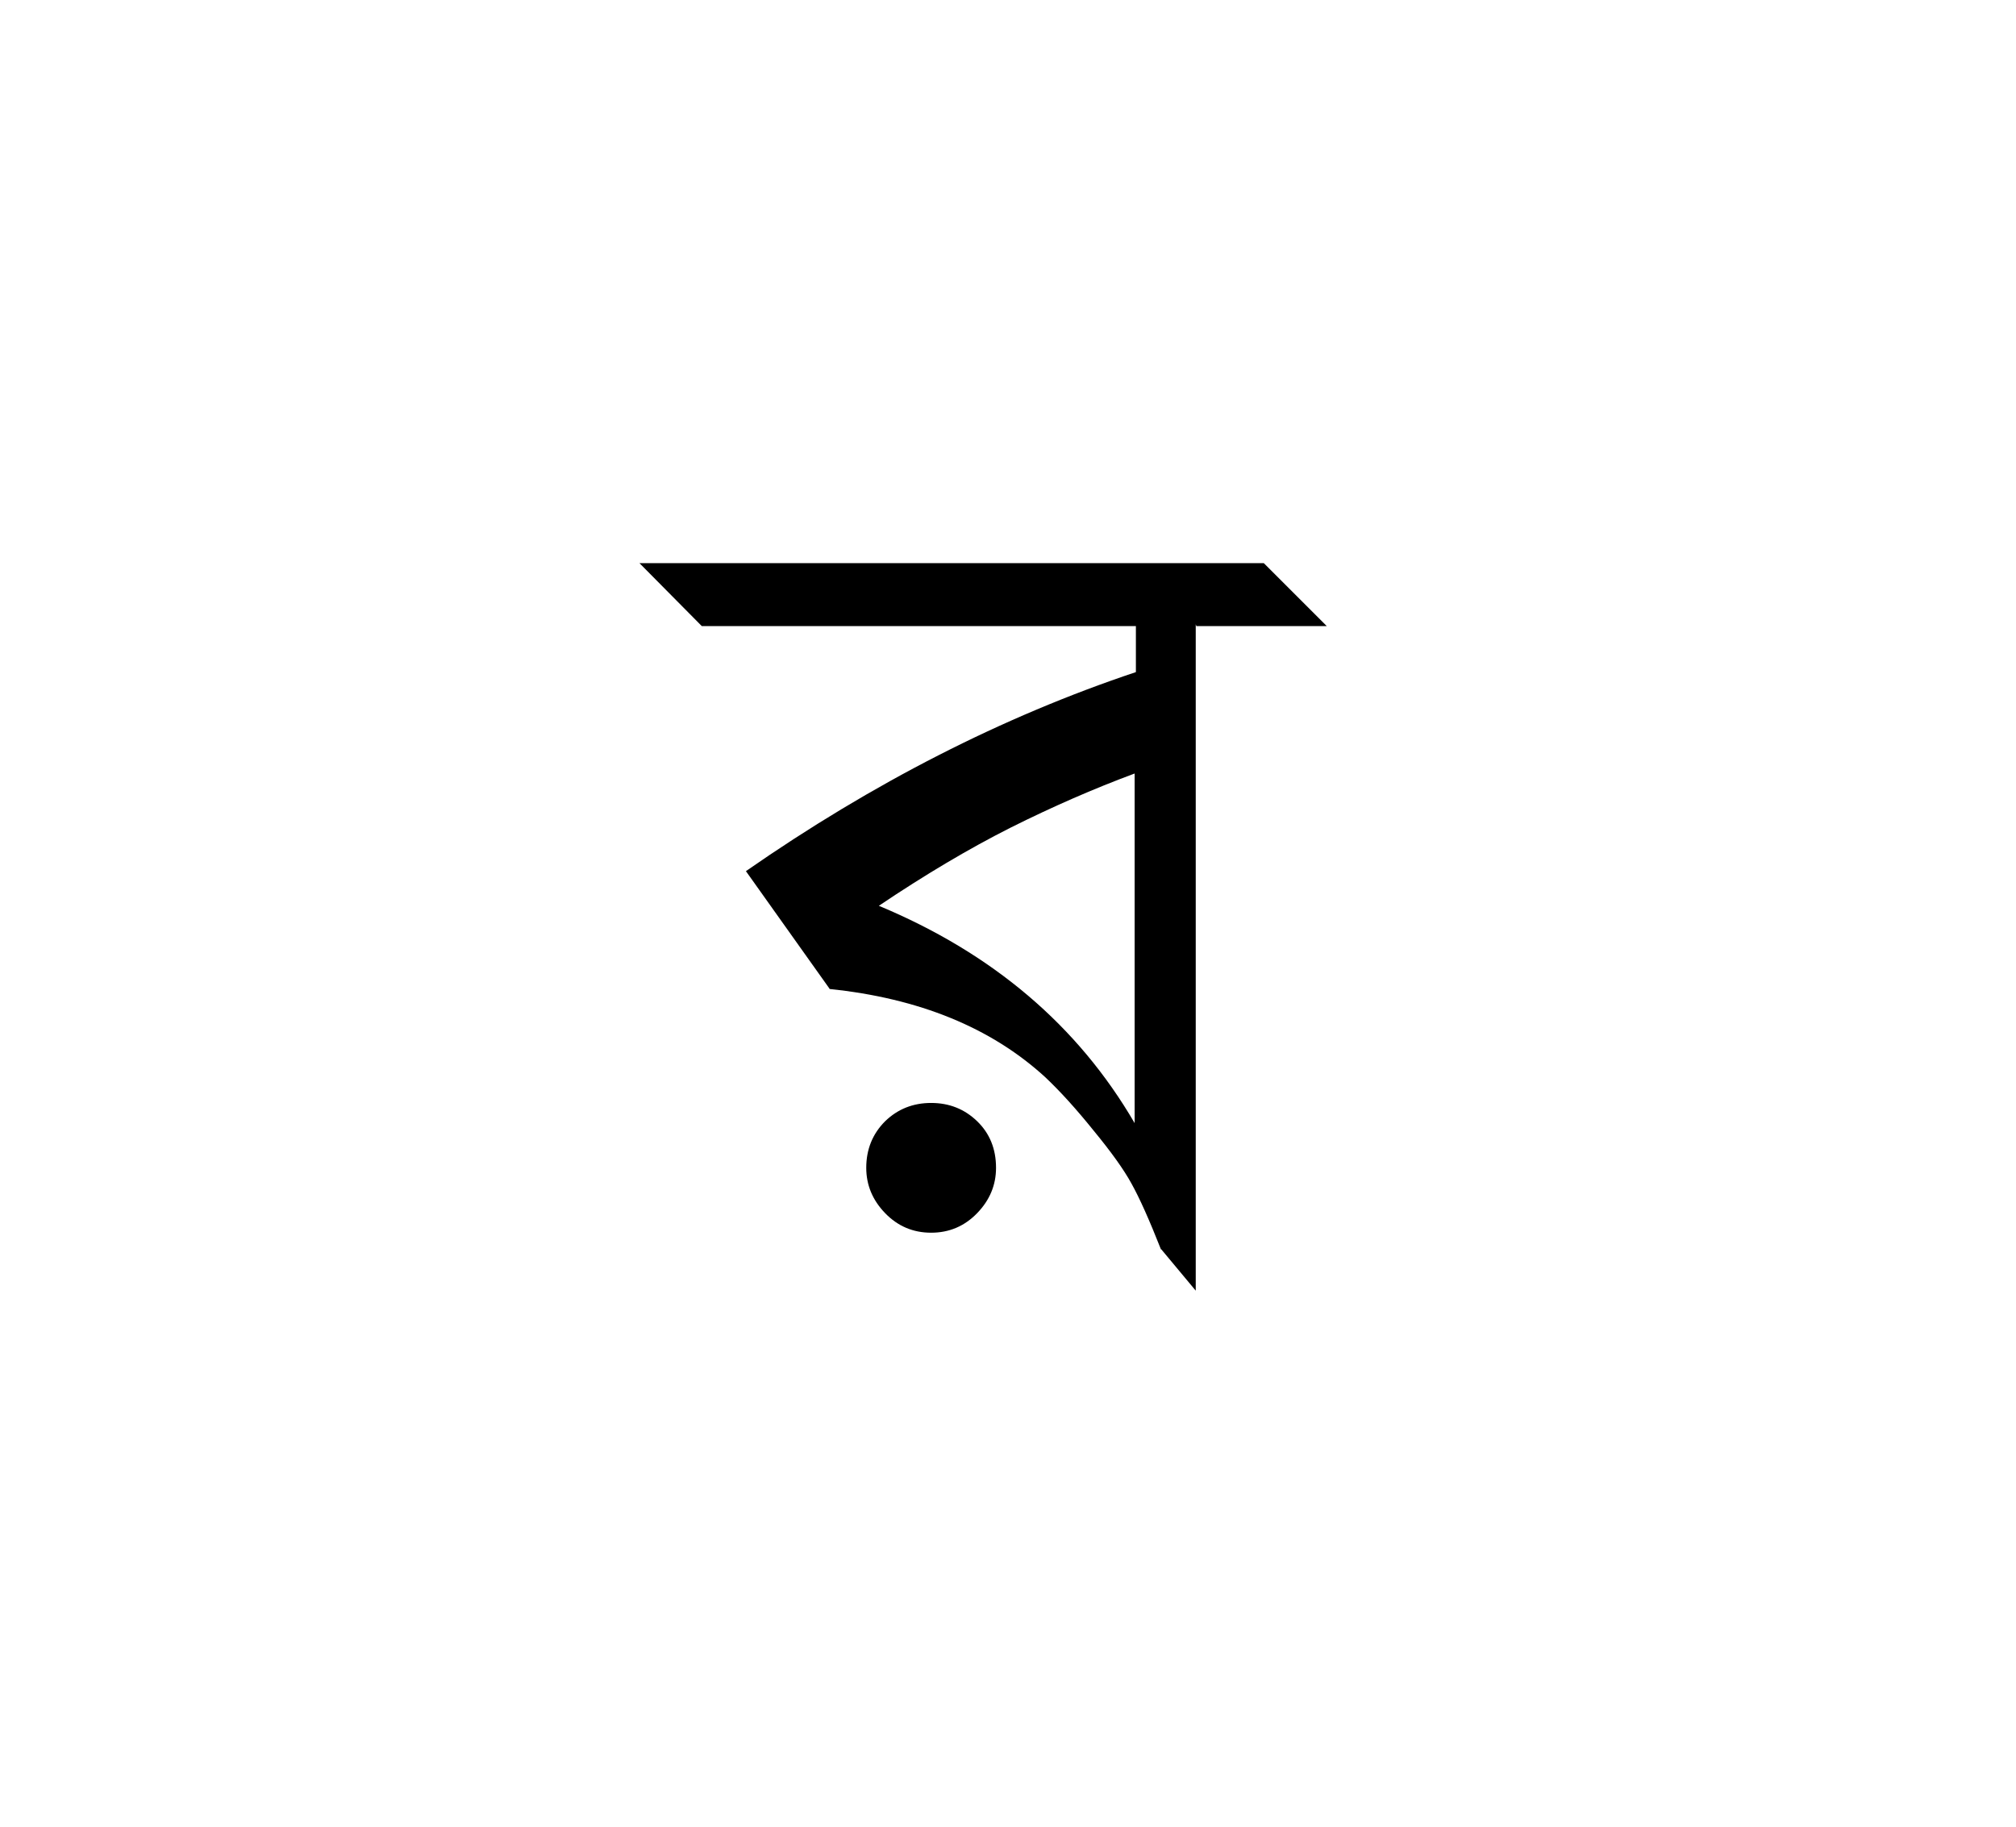
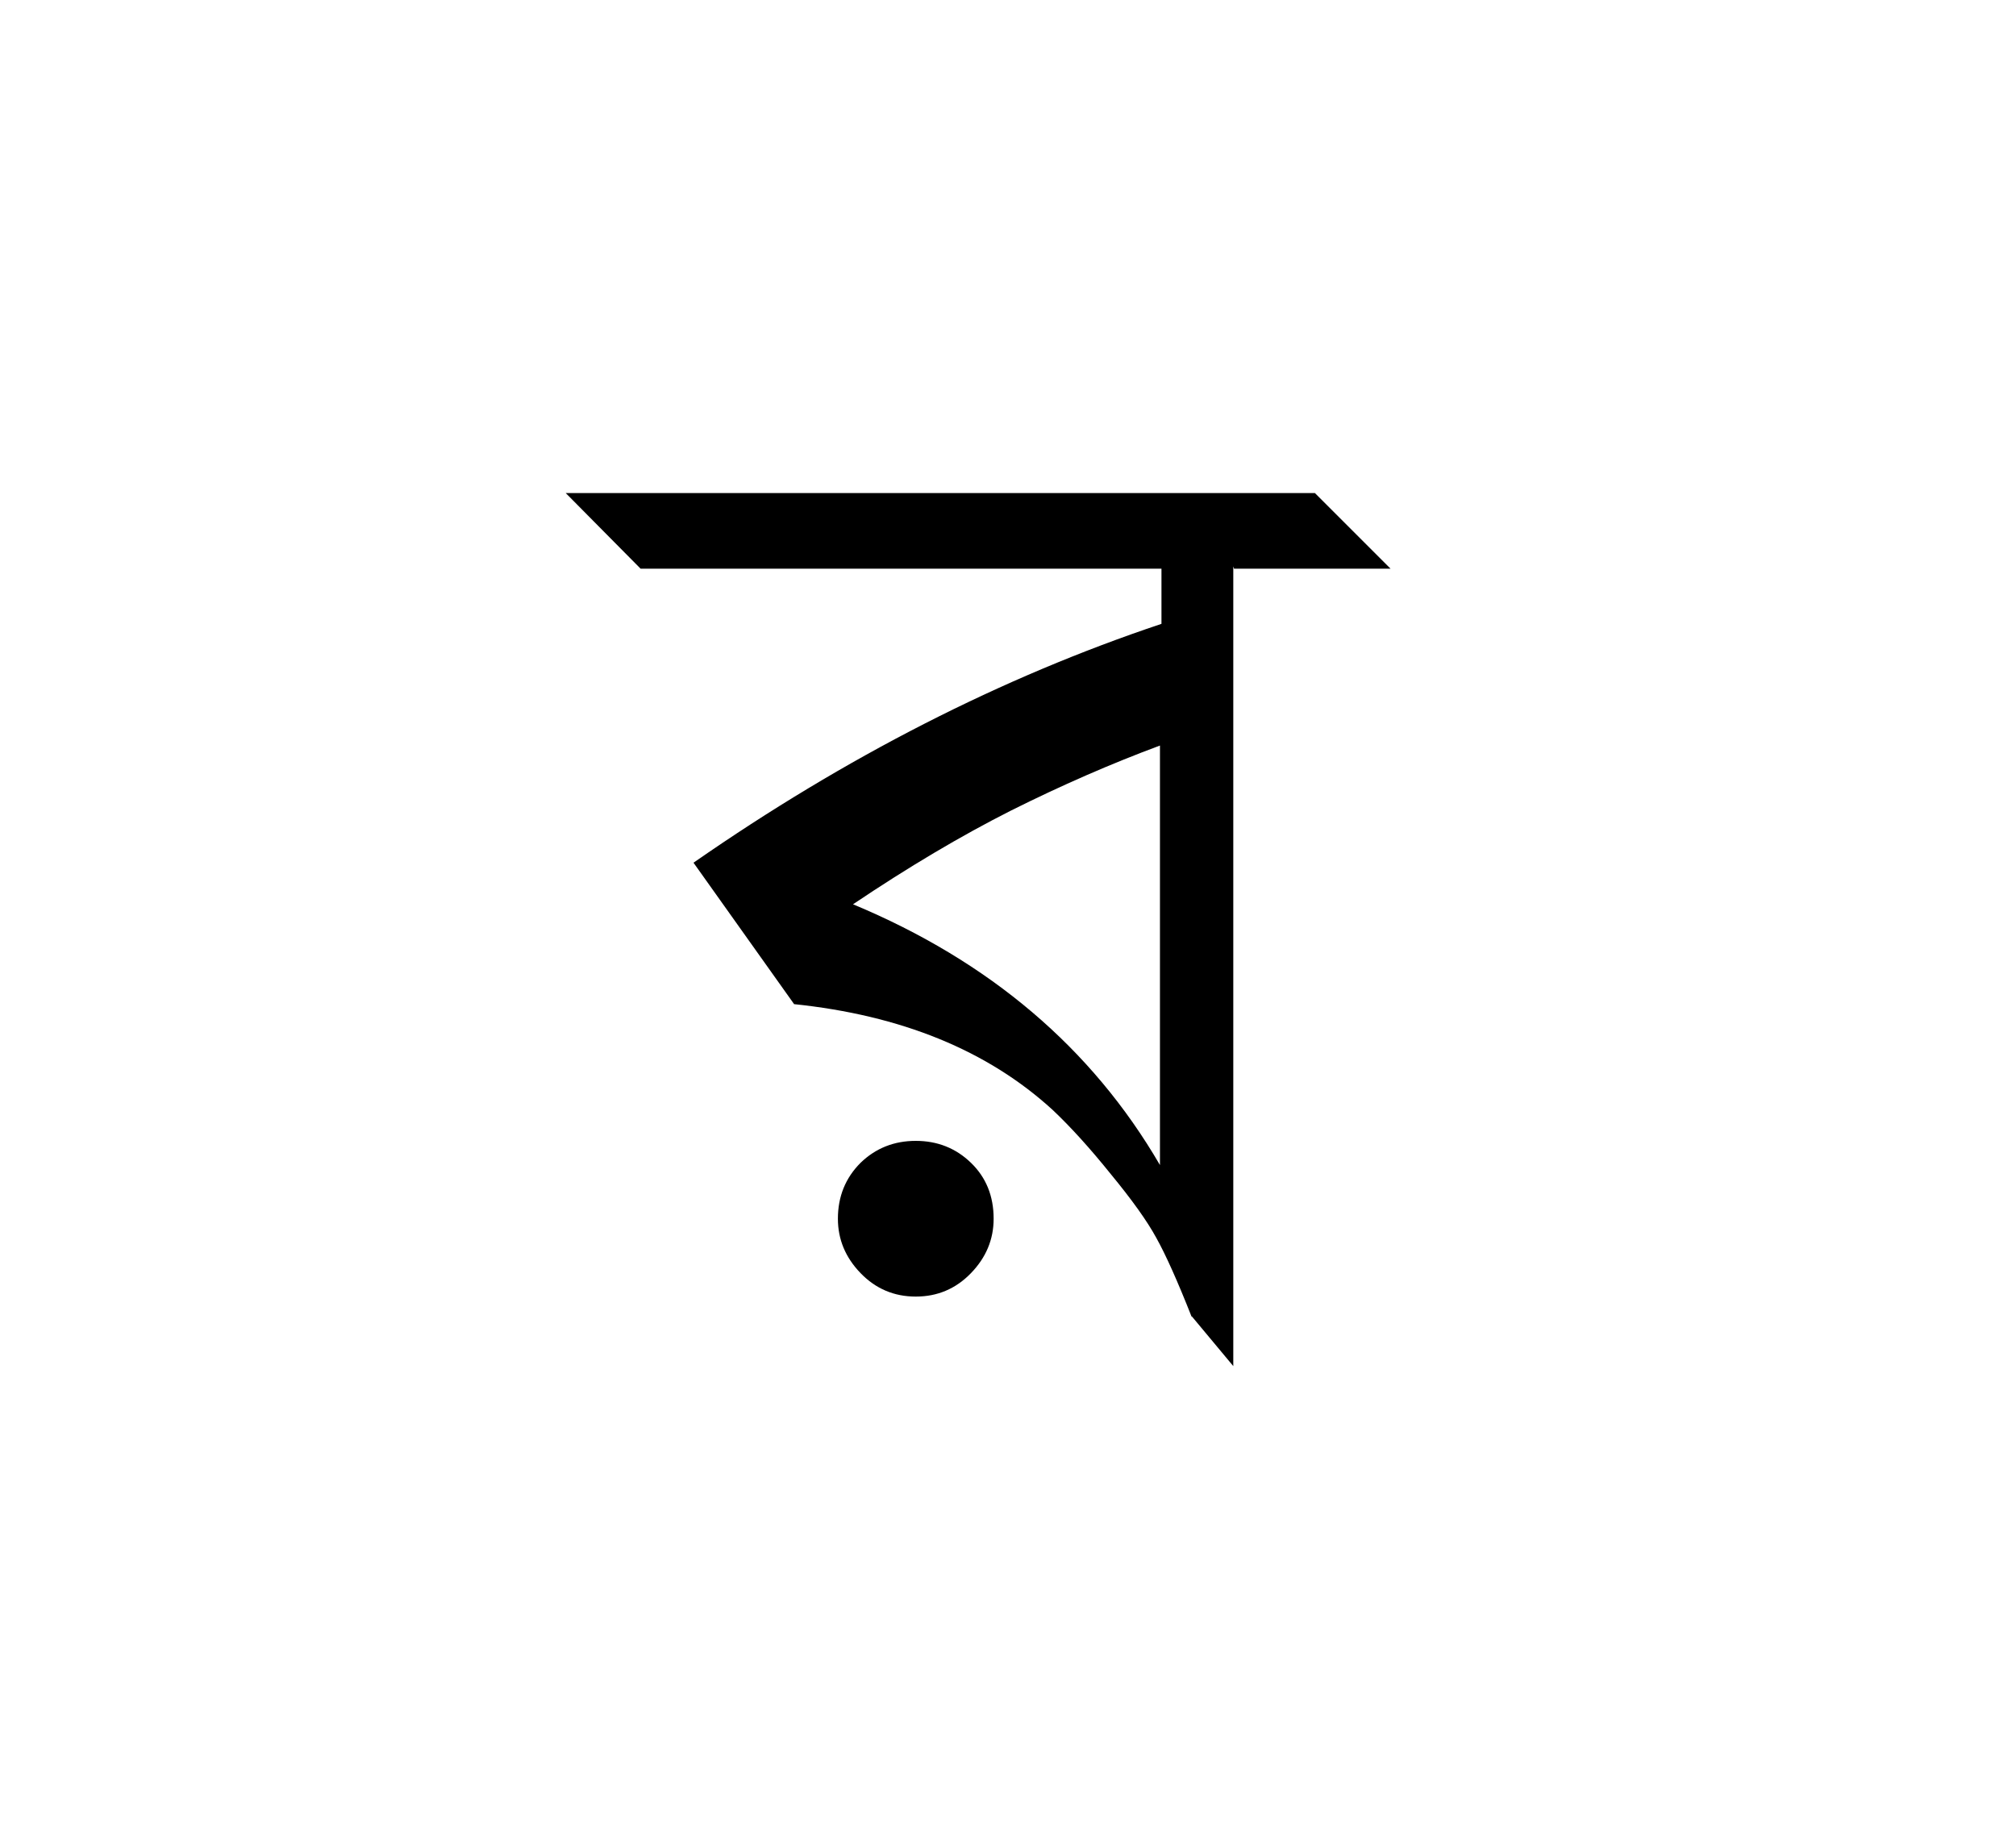
<svg xmlns="http://www.w3.org/2000/svg" width="32" height="29">
-   <path d="m18.98 9.91l0 10.58l-0.55 -0.66l0 0.01q-0.28 -0.71 -0.47 -1.05q-0.18 -0.33 -0.60 -0.84q-0.41 -0.51 -0.77 -0.85q-1.29 -1.18 -3.43 -1.40l0.01 0l-1.33 -1.87q3.02 -2.10 6.19 -3.16l0 -0.73l-6.89 0l-0.99 -1.00l9.91 0l1.00 1.00l-2.07 0Zm-0.97 2.37q-0.97 0.36 -1.97 0.86q-0.99 0.50 -2.09 1.24q2.71 1.13 4.06 3.45l0 -5.56Zm-4.26 6.26q0 -0.44 0.30 -0.74q0.30 -0.29 0.73 -0.29q0.43 0 0.73 0.29q0.30 0.29 0.30 0.74q0 0.41 -0.30 0.72q-0.30 0.31 -0.73 0.31q-0.43 0 -0.73 -0.31q-0.30 -0.31 -0.30 -0.72Z" />
+   <g transform="translate(16 14.5) scale(1.2) translate(-16 -14.5)">
+     <path d="m18.98 9.91l0 10.58l-0.55 -0.66l0 0.01q-0.28 -0.71 -0.47 -1.05q-0.18 -0.33 -0.60 -0.84q-0.41 -0.51 -0.77 -0.85q-1.29 -1.18 -3.43 -1.40l0.01 0l-1.33 -1.87q3.02 -2.10 6.19 -3.16l0 -0.73l-6.89 0l-0.99 -1.00l9.91 0l1.00 1.00l-2.07 0Zm-0.97 2.37q-0.97 0.36 -1.97 0.86q-0.99 0.50 -2.09 1.24q2.71 1.13 4.06 3.45l0 -5.56Zm-4.26 6.26q0 -0.44 0.30 -0.74q0.30 -0.29 0.73 -0.29q0.43 0 0.73 0.29q0.30 0.29 0.30 0.74q0 0.41 -0.30 0.72q-0.30 0.31 -0.73 0.31q-0.43 0 -0.73 -0.31q-0.30 -0.31 -0.30 -0.72Z" />
+   </g>
</svg>
